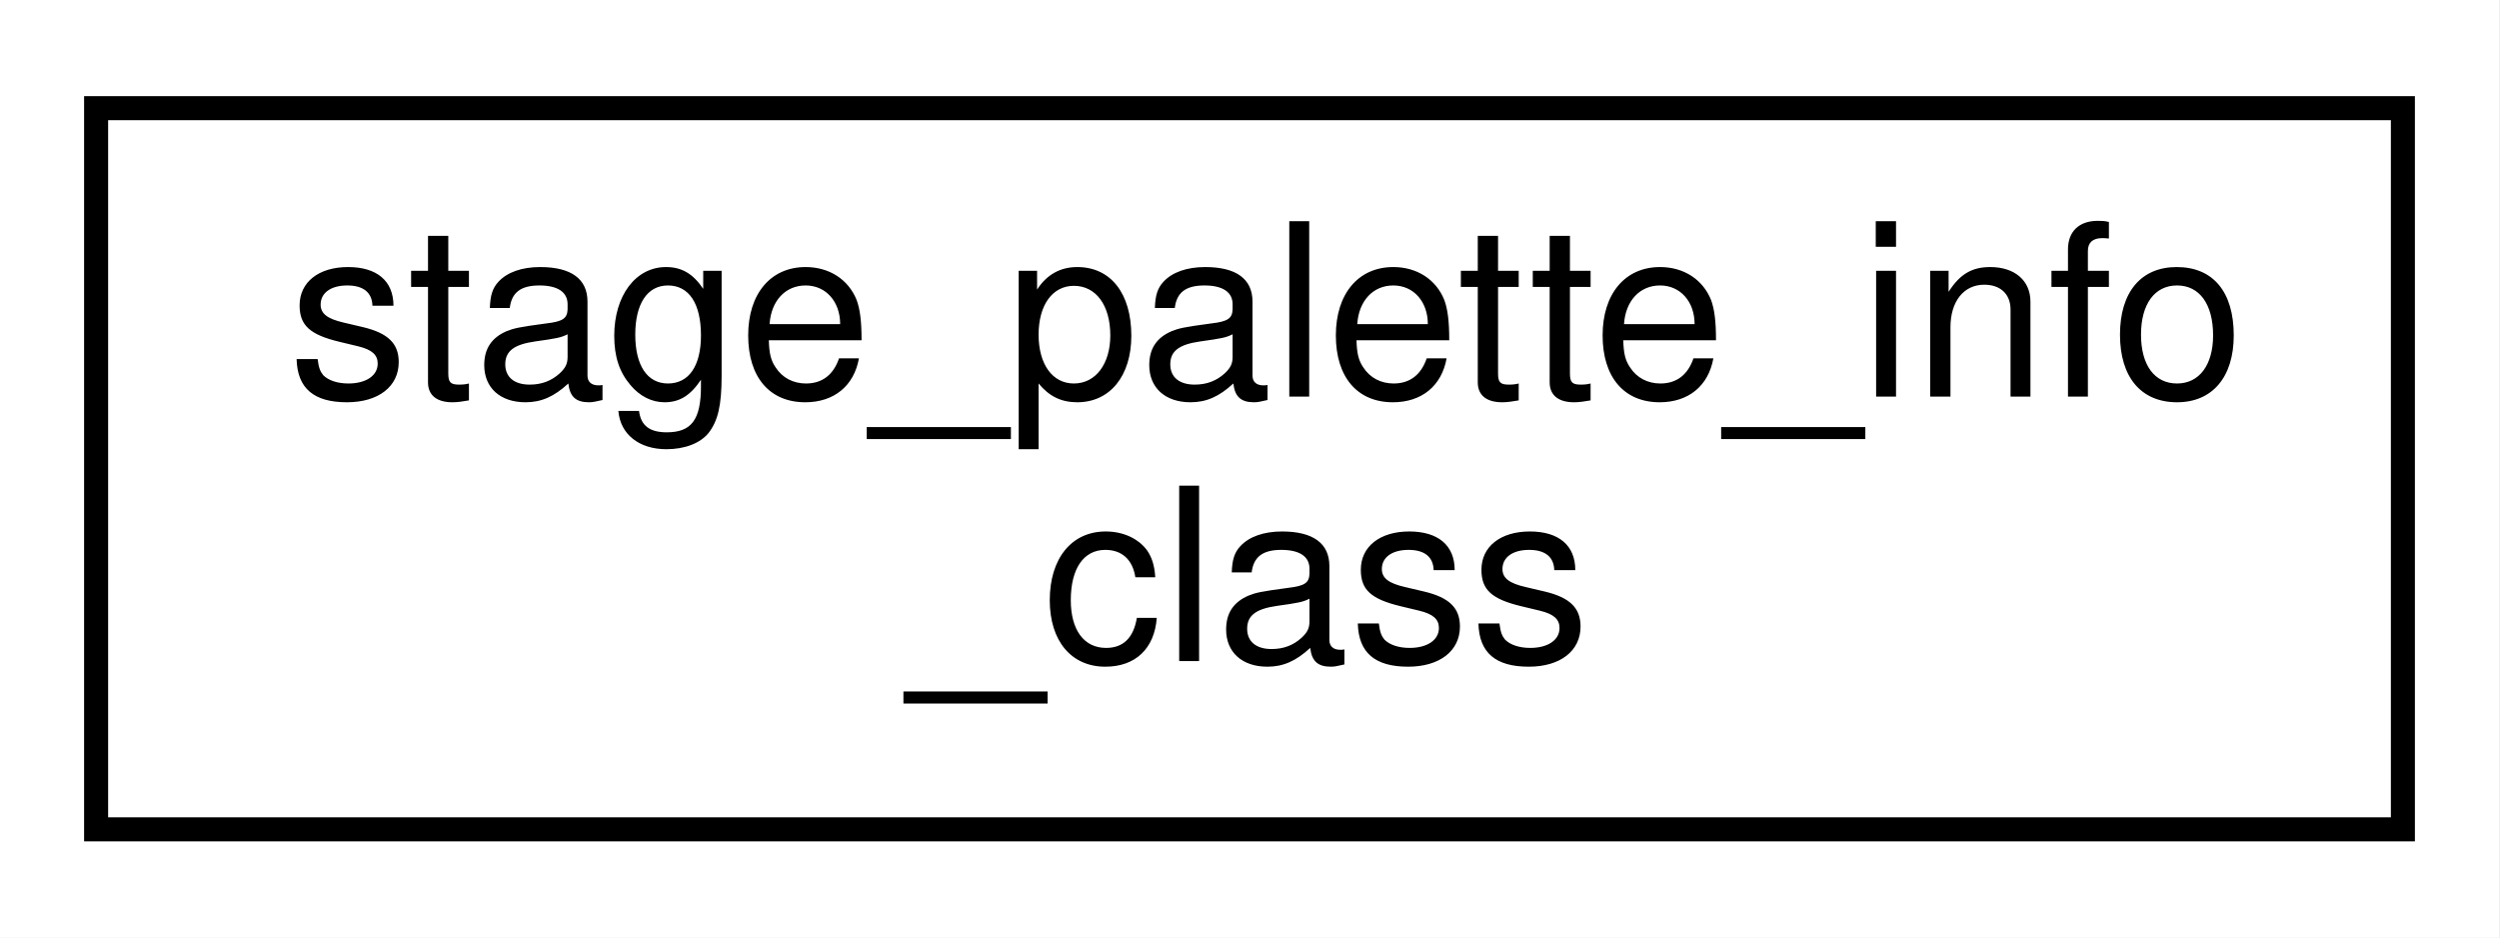
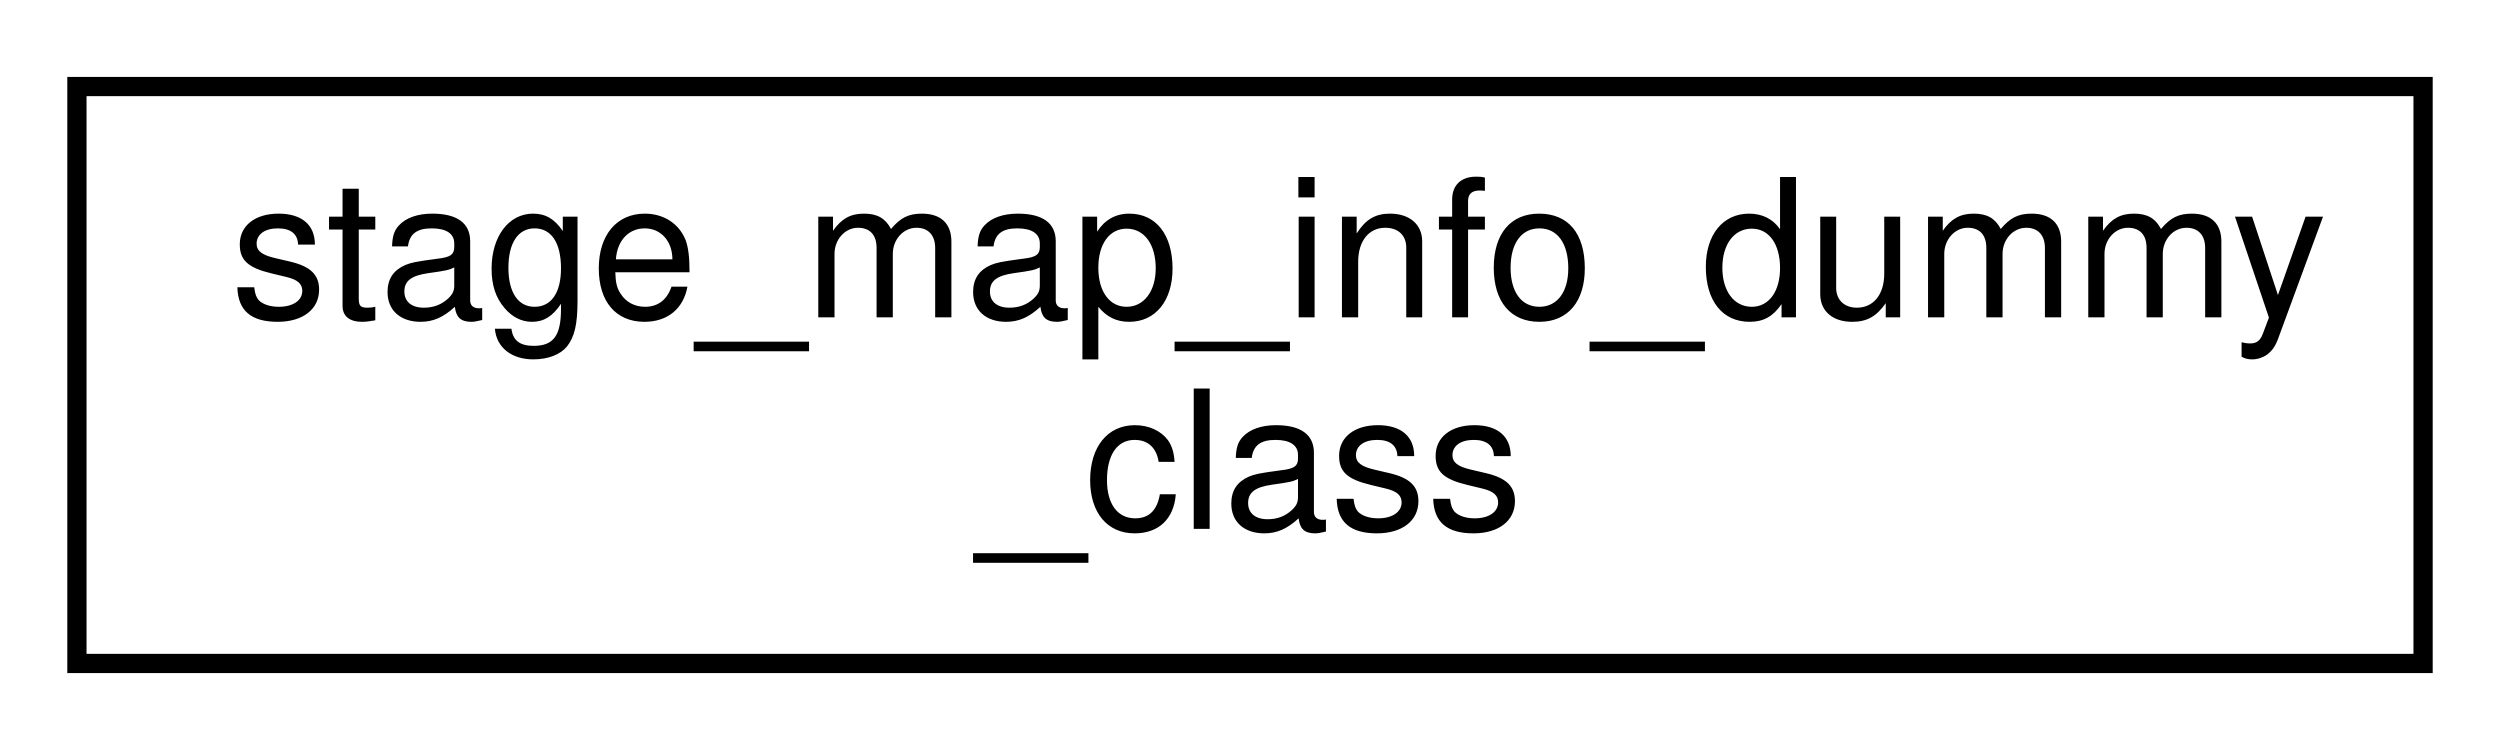
- <svg xmlns="http://www.w3.org/2000/svg" xmlns:xlink="http://www.w3.org/1999/xlink" width="104pt" height="39pt" viewBox="0.00 0.00 104.00 39.00">
+ <svg xmlns="http://www.w3.org/2000/svg" xmlns:xlink="http://www.w3.org/1999/xlink" width="130pt" height="39pt" viewBox="0.00 0.00 130.00 39.00">
  <g id="graph0" class="graph" transform="scale(1 1) rotate(0) translate(4 35)">
-     <polygon fill="white" stroke="transparent" points="-4,4 -4,-35 100,-35 100,4 -4,4" />
+     <polygon fill="white" stroke="transparent" points="-4,4 -4,-35 126,-35 126,4 -4,4" />
    <g id="node1" class="node">
      <g id="a_node1">
-         <a xlink:href="classstage__palette__info__class.html" target="_top" xlink:title=" ">
-           <polygon fill="white" stroke="black" points="0,-0.5 0,-30.5 96,-30.5 96,-0.5 0,-0.5" />
-           <text text-anchor="start" x="8" y="-18.5" font-family="Helvetica,sans-Serif" font-size="10.00">stage_palette_info</text>
-           <text text-anchor="middle" x="48" y="-7.5" font-family="Helvetica,sans-Serif" font-size="10.00">_class</text>
+         <a xlink:href="classstage__map__info__dummy__class.html" target="_top" xlink:title=" ">
+           <polygon fill="white" stroke="black" points="0,-0.5 0,-30.5 122,-30.5 122,-0.5 0,-0.5" />
+           <text text-anchor="start" x="8" y="-18.5" font-family="Helvetica,sans-Serif" font-size="10.00">stage_map_info_dummy</text>
+           <text text-anchor="middle" x="61" y="-7.5" font-family="Helvetica,sans-Serif" font-size="10.00">_class</text>
        </a>
      </g>
    </g>
  </g>
</svg>
